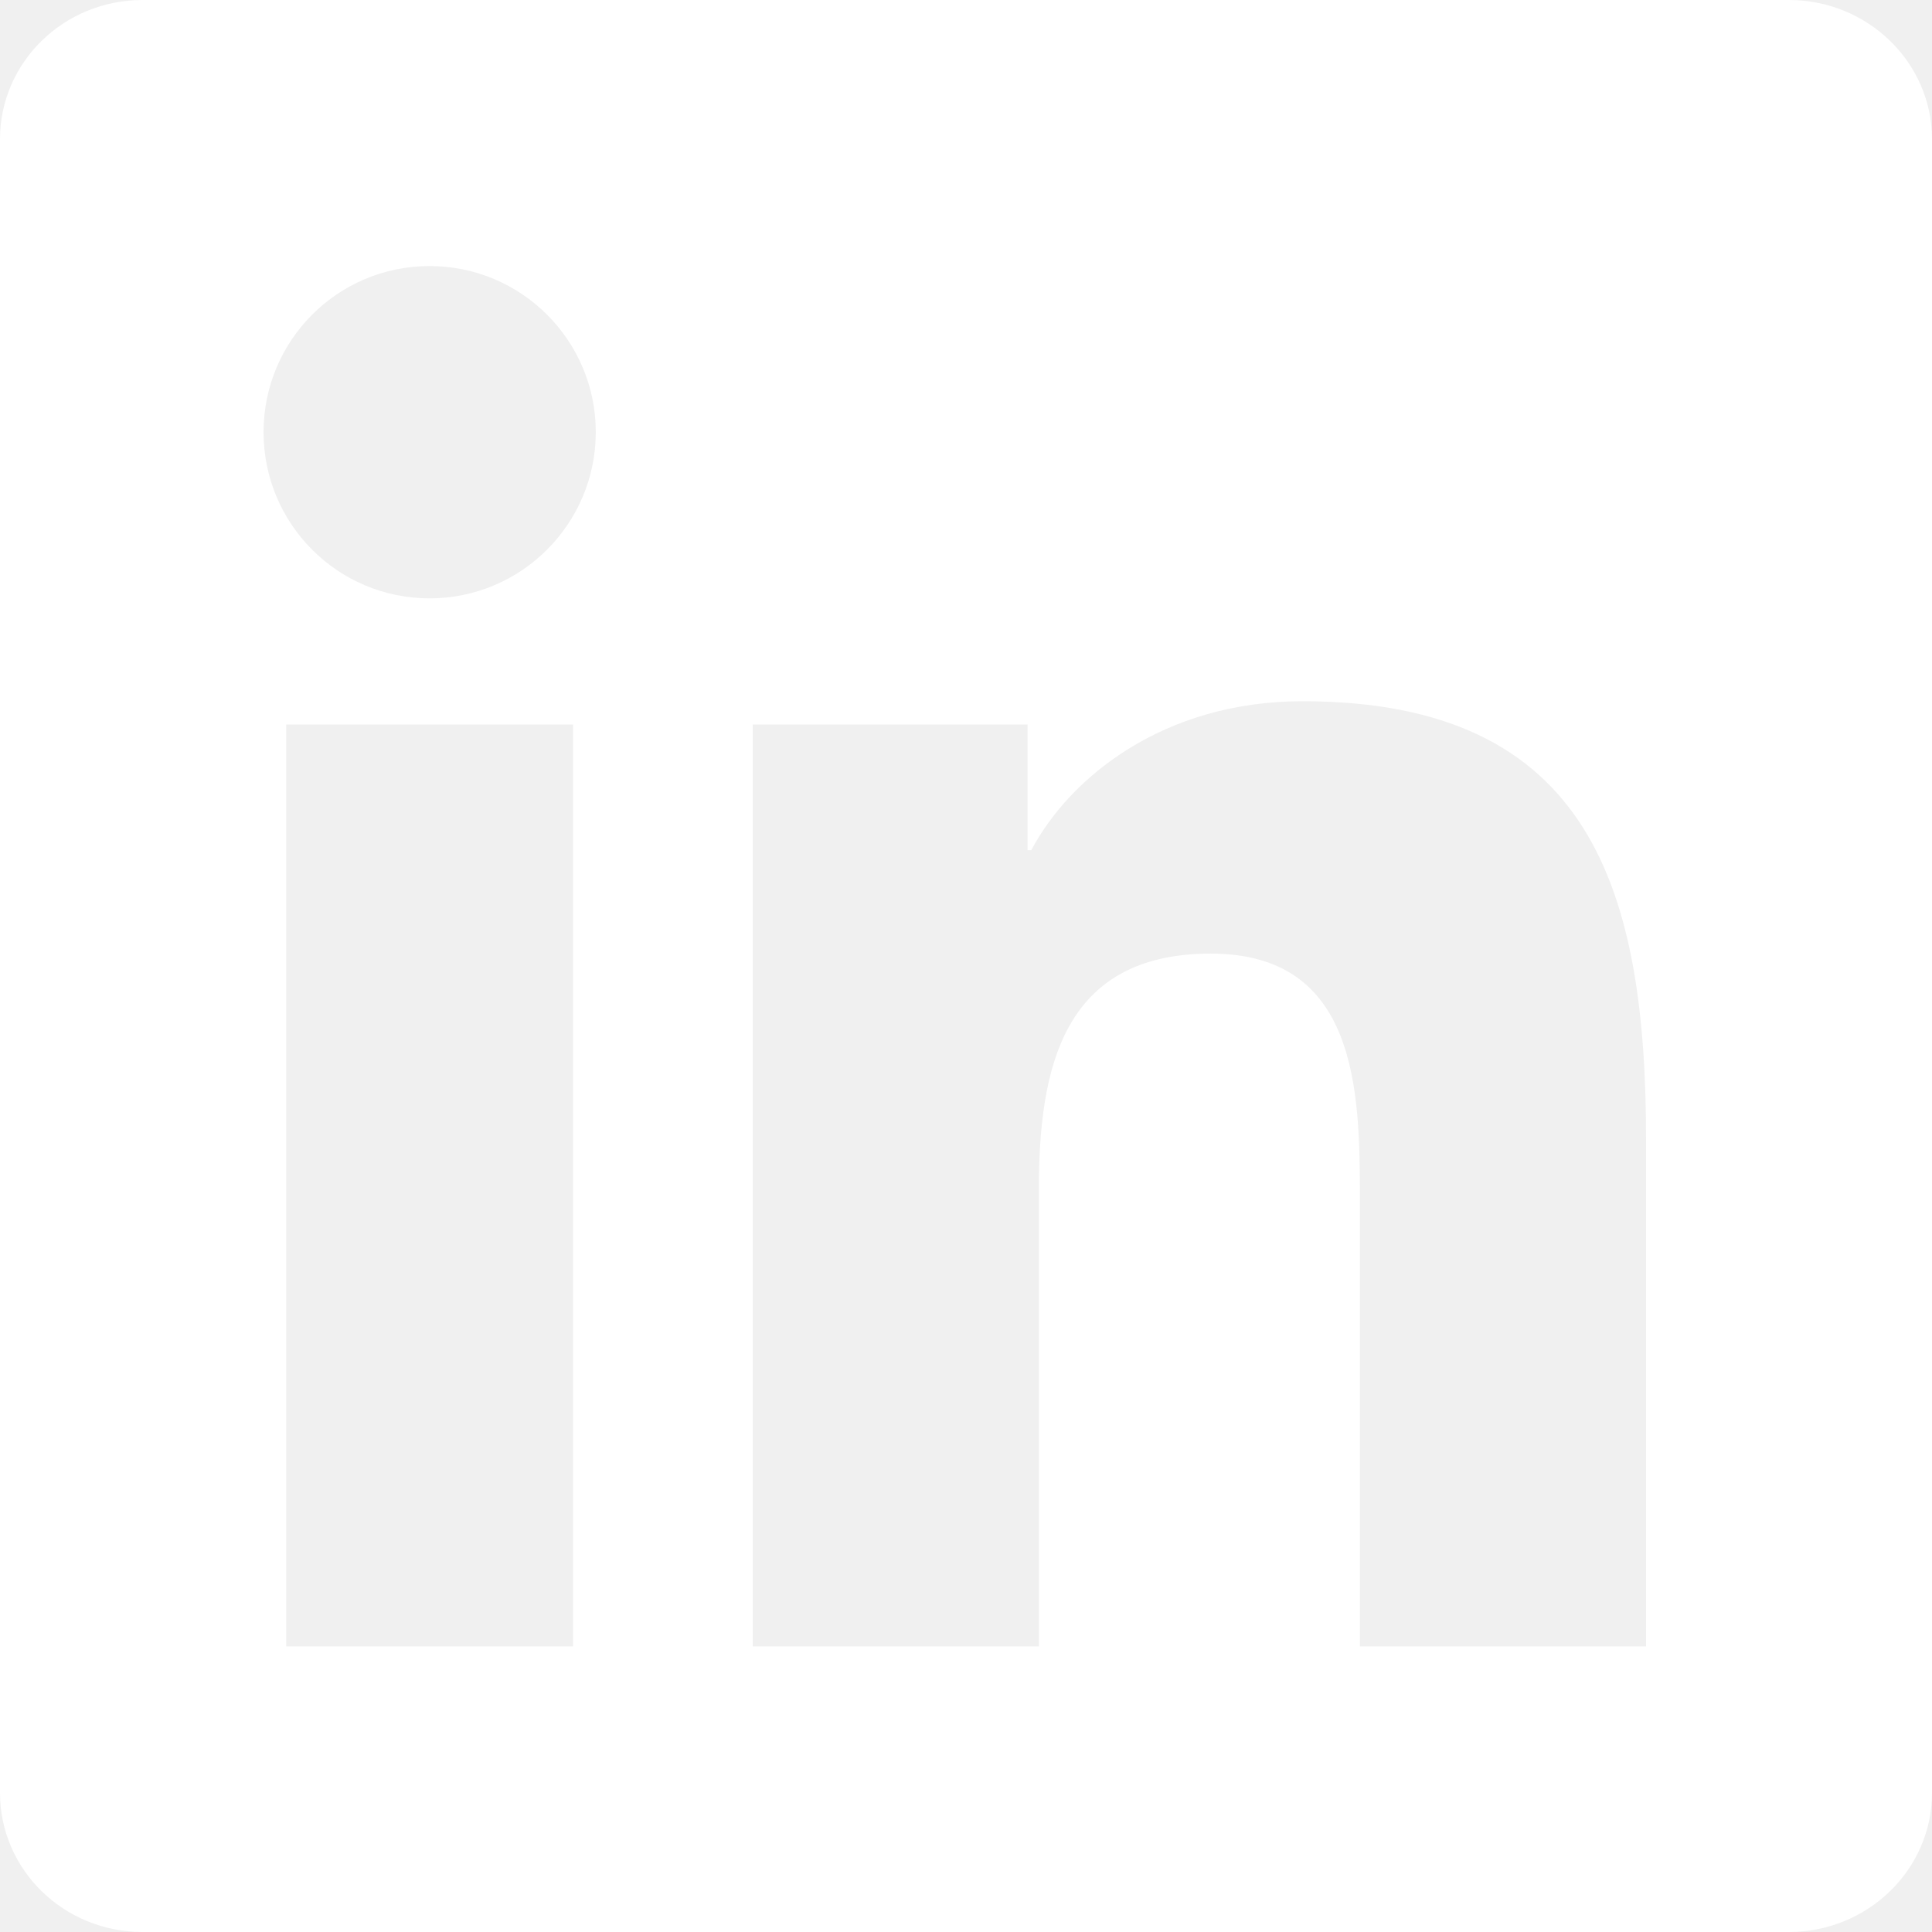
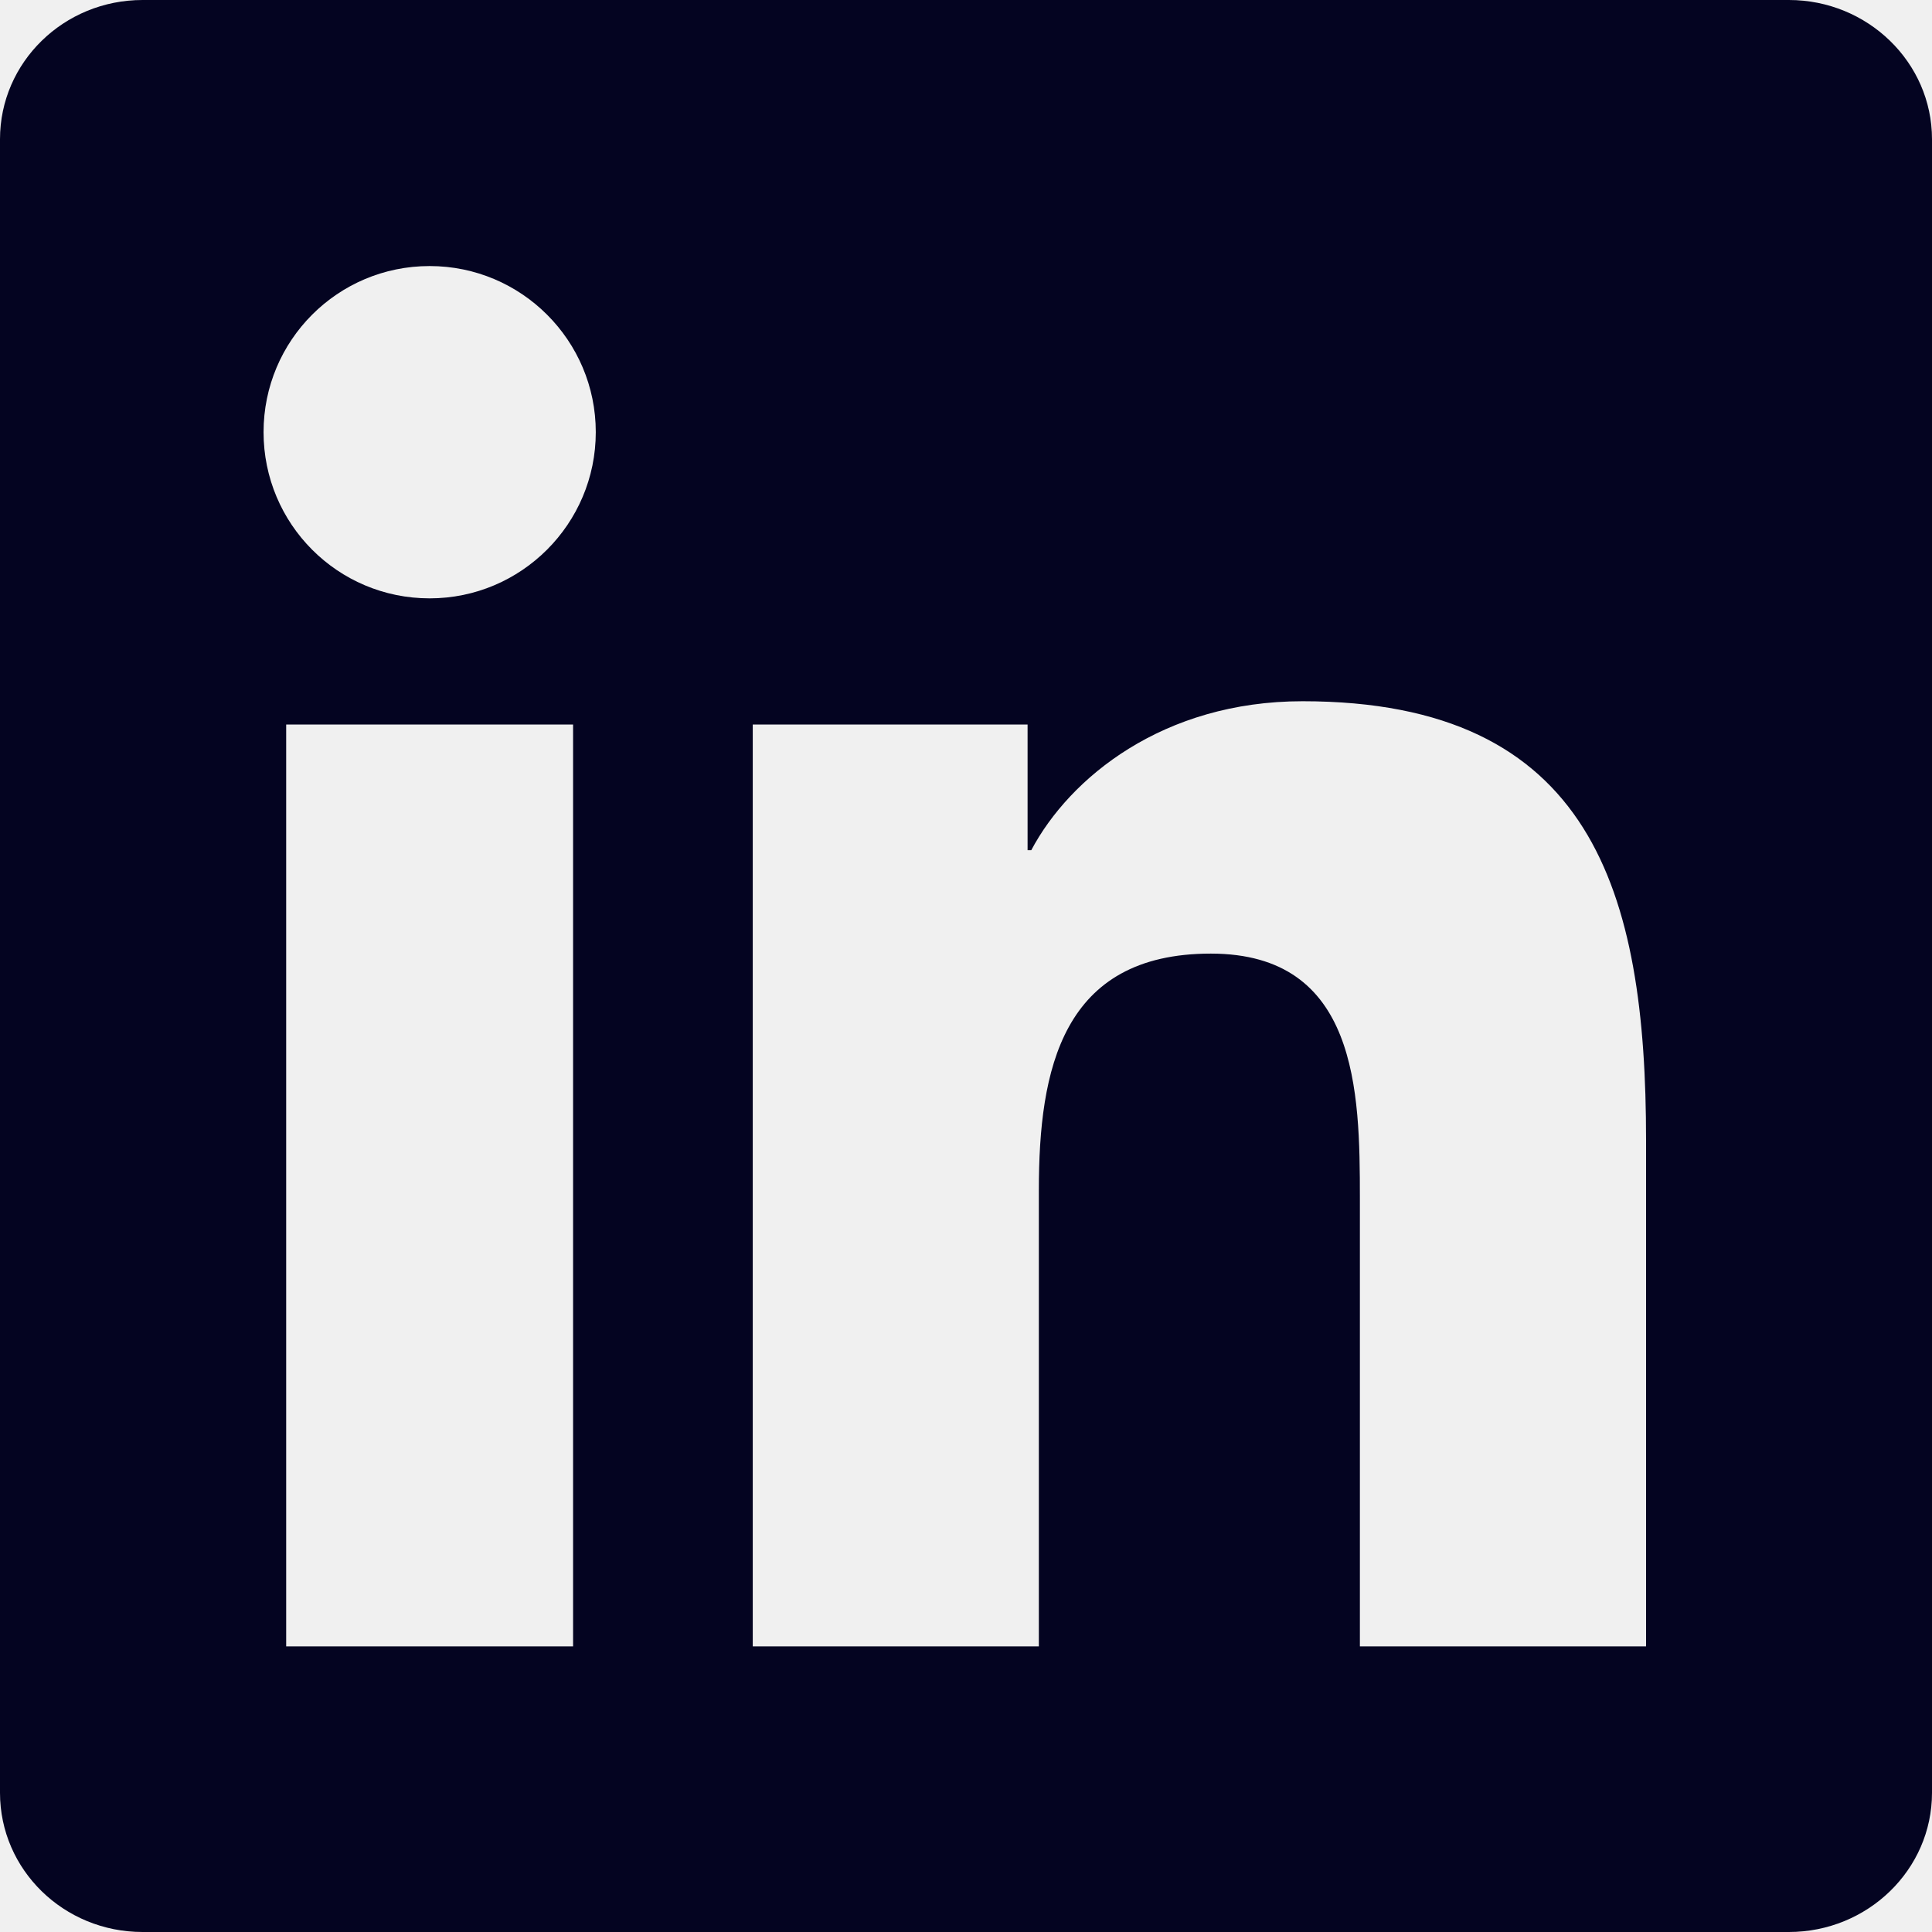
<svg xmlns="http://www.w3.org/2000/svg" viewBox="0 0 24 24">
-   <path fill="white" d="M20.447 20.452h-3.554v-5.569c0-1.328-.027-3.037-1.852-3.037-1.853 0-2.136 1.445-2.136 2.939v5.667H9.351V9h3.414v1.561h.046c.477-.9 1.637-1.85 3.37-1.85 3.601 0 4.267 2.37 4.267 5.455v6.286zM5.337 7.433c-1.144 0-2.063-.926-2.063-2.065 0-1.138.92-2.063 2.063-2.063 1.14 0 2.064.925 2.064 2.063 0 1.139-.925 2.065-2.064 2.065zm1.782 13.019H3.555V9h3.564v11.452zM22.225 0H1.771C.792 0 0 .774 0 1.729v20.542C0 23.227.792 24 1.771 24h20.451C23.2 24 24 23.227 24 22.271V1.729C24 .774 23.2 0 22.222 0h.003z" />
+   <path fill="#040421" d="M20.447 20.452h-3.554v-5.569c0-1.328-.027-3.037-1.852-3.037-1.853 0-2.136 1.445-2.136 2.939v5.667H9.351V9h3.414v1.561h.046c.477-.9 1.637-1.85 3.37-1.85 3.601 0 4.267 2.37 4.267 5.455v6.286zM5.337 7.433c-1.144 0-2.063-.926-2.063-2.065 0-1.138.92-2.063 2.063-2.063 1.14 0 2.064.925 2.064 2.063 0 1.139-.925 2.065-2.064 2.065zm1.782 13.019H3.555V9h3.564v11.452zM22.225 0H1.771C.792 0 0 .774 0 1.729v20.542C0 23.227.792 24 1.771 24h20.451C23.2 24 24 23.227 24 22.271V1.729C24 .774 23.2 0 22.222 0h.003z" />
</svg>
